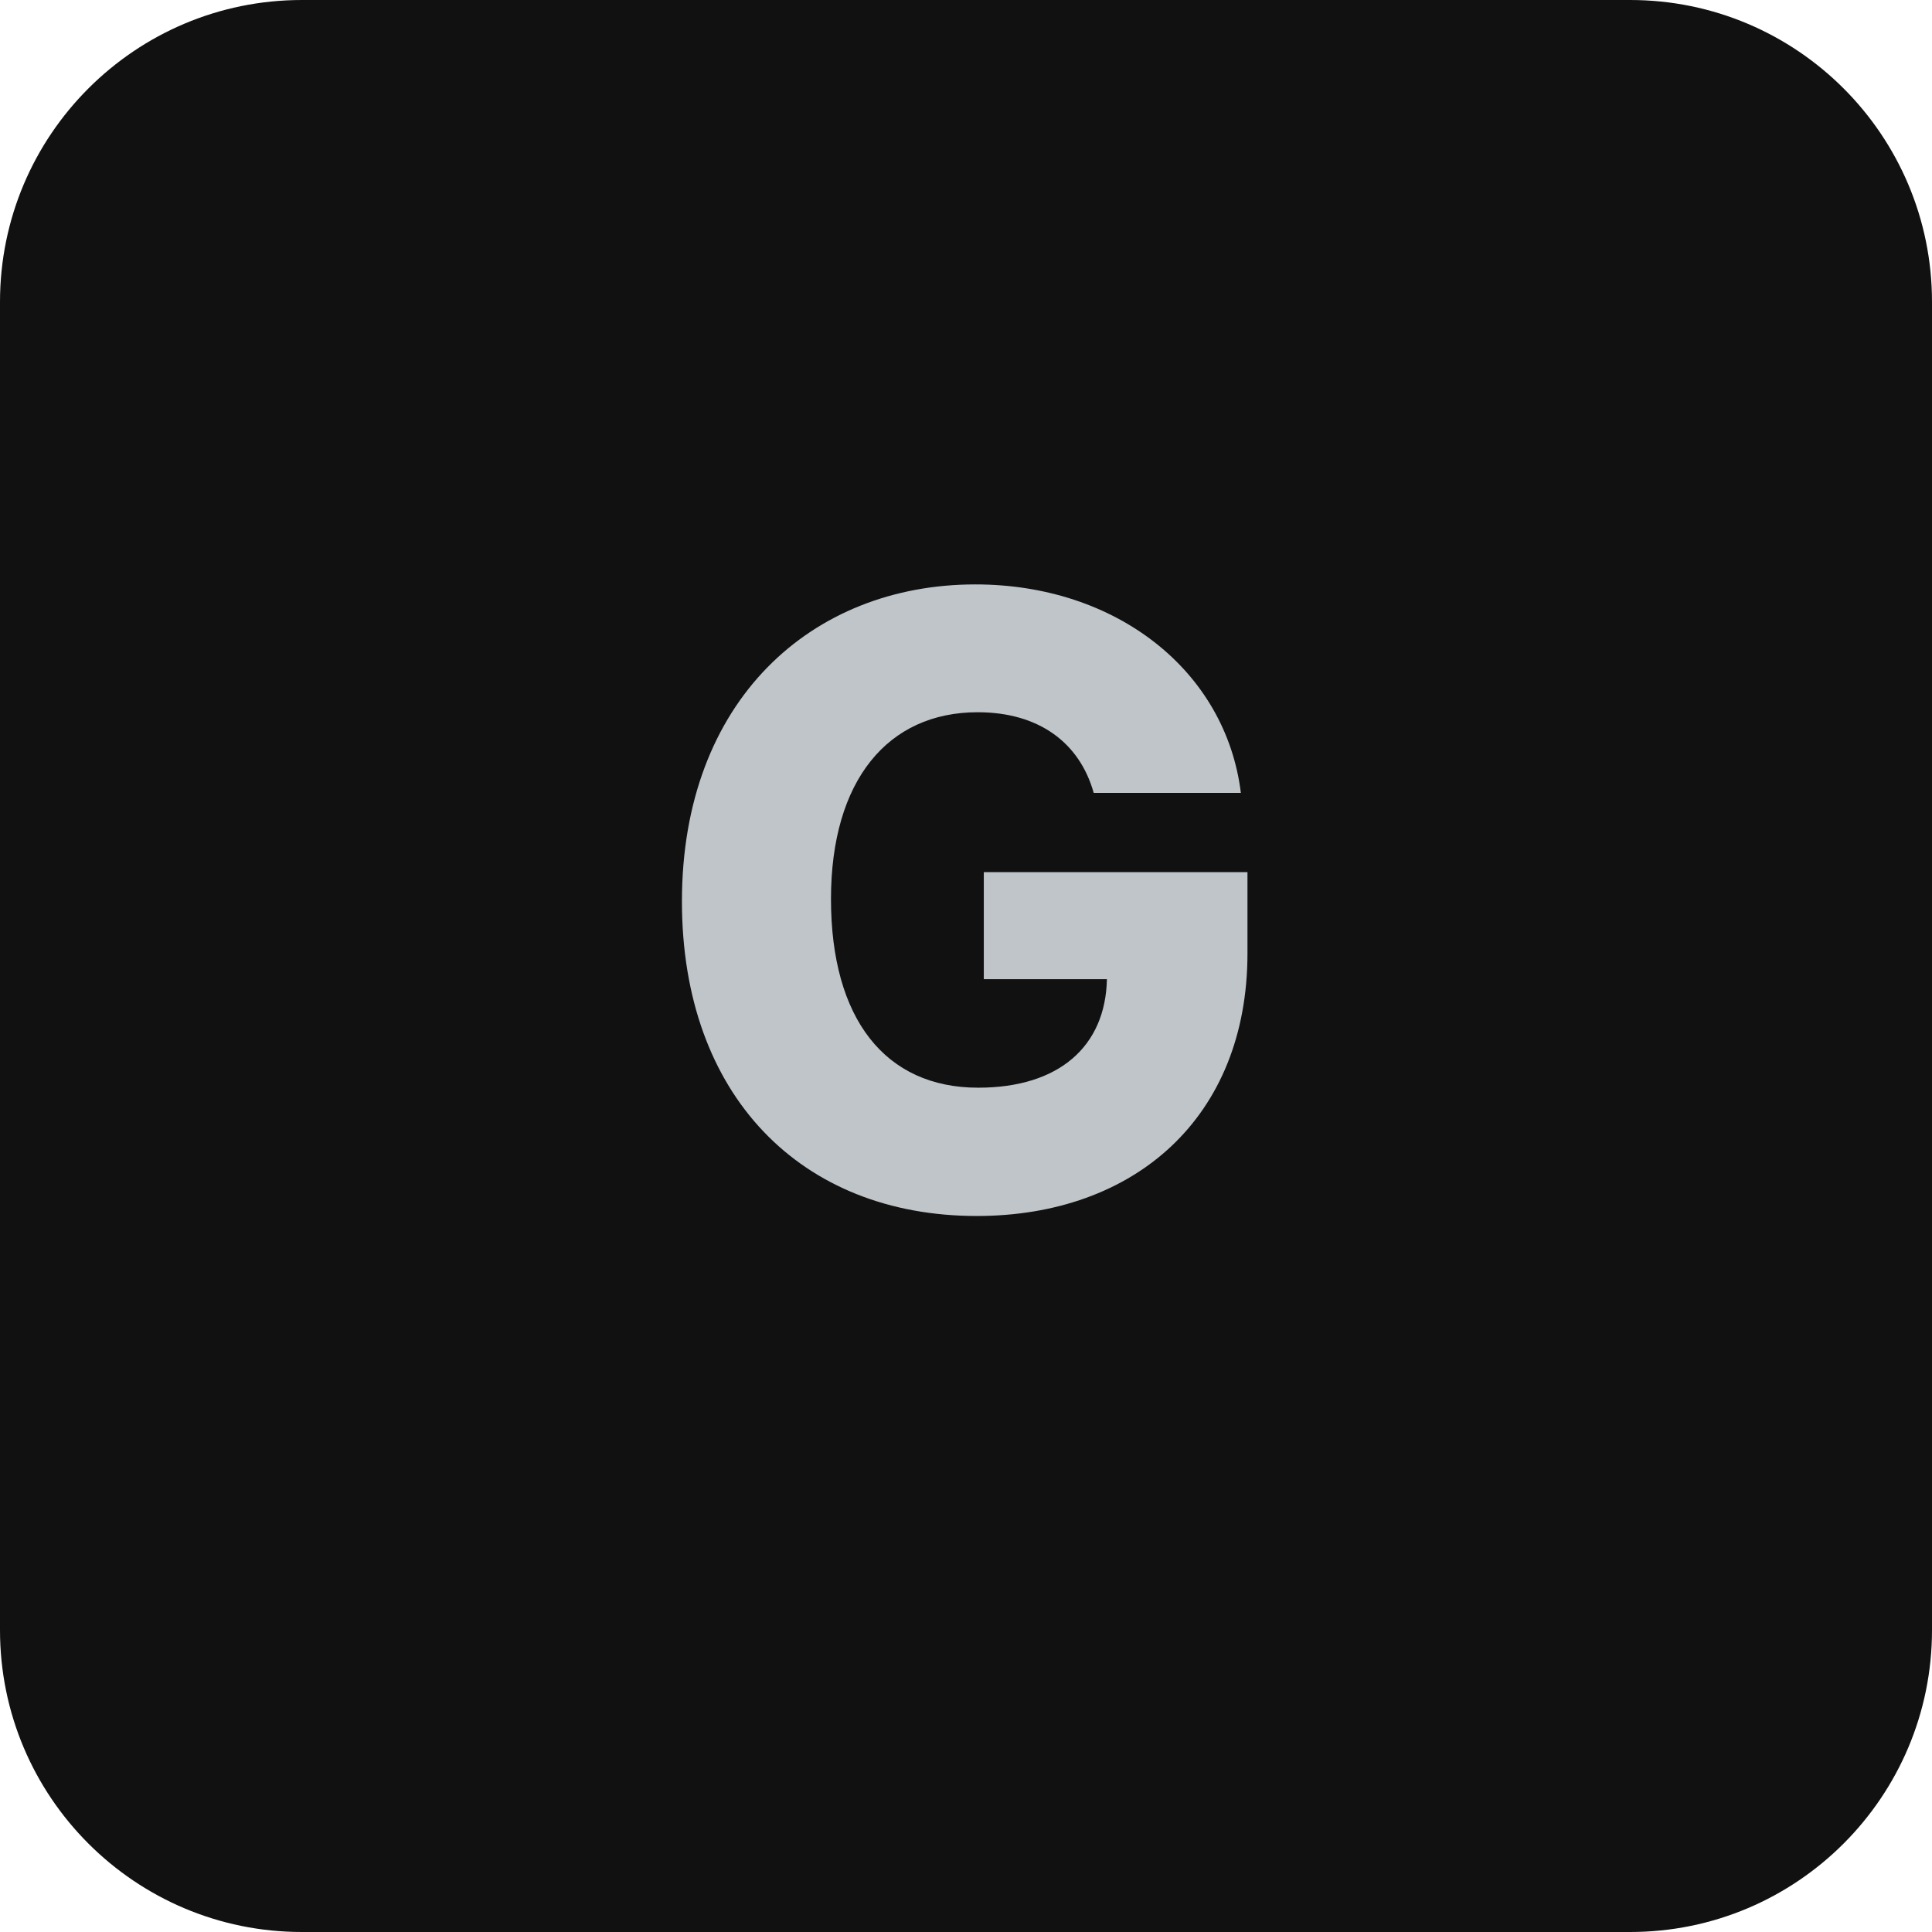
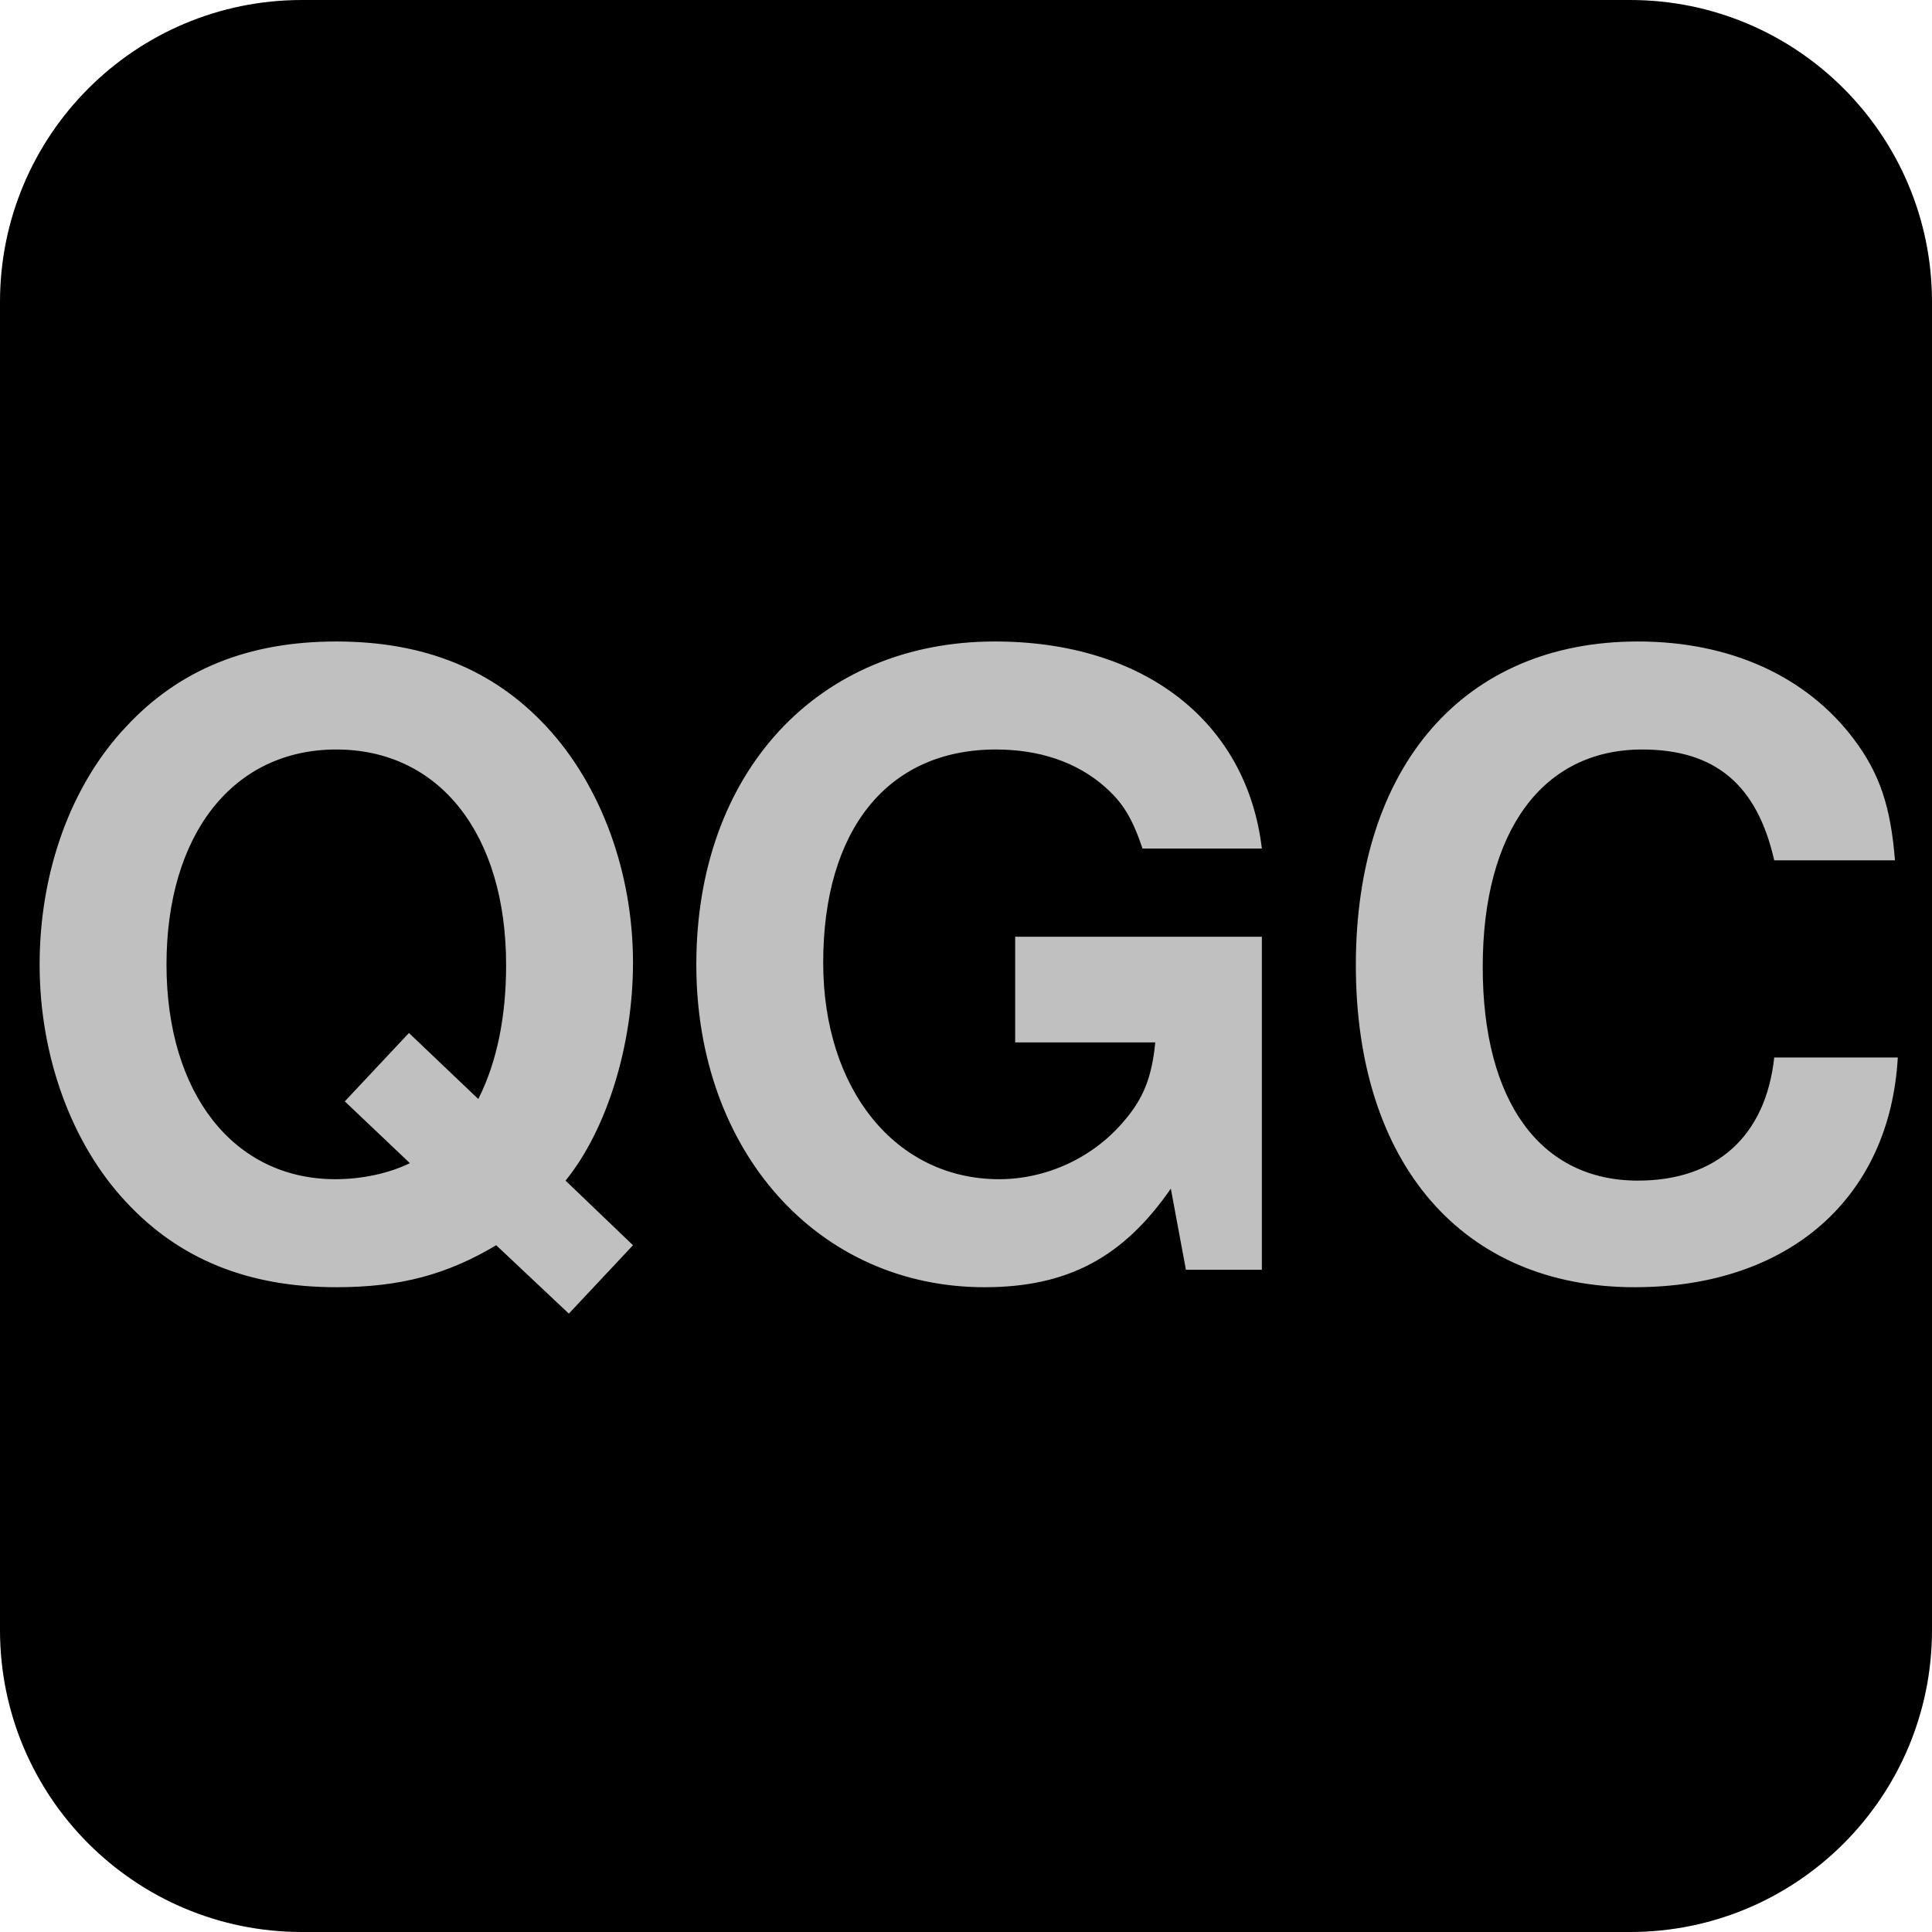
<svg xmlns="http://www.w3.org/2000/svg" width="64" height="64">
-   <rect width="64" height="64" rx="10" fill="#111111" />
-   <text x="32" y="40" text-anchor="middle" font-family="Inter, Helvetica, Arial, sans-serif" font-size="28" font-weight="800" fill="#BFC5C9">G</text>
+   <rect width="64" height="64" rx="10" fill="#000" />
+   <text x="32" y="42" text-anchor="middle" font-family="Helvetica, Arial, sans-serif" font-size="28" font-weight="700" fill="#C0C0C0">QGC</text>
</svg>
